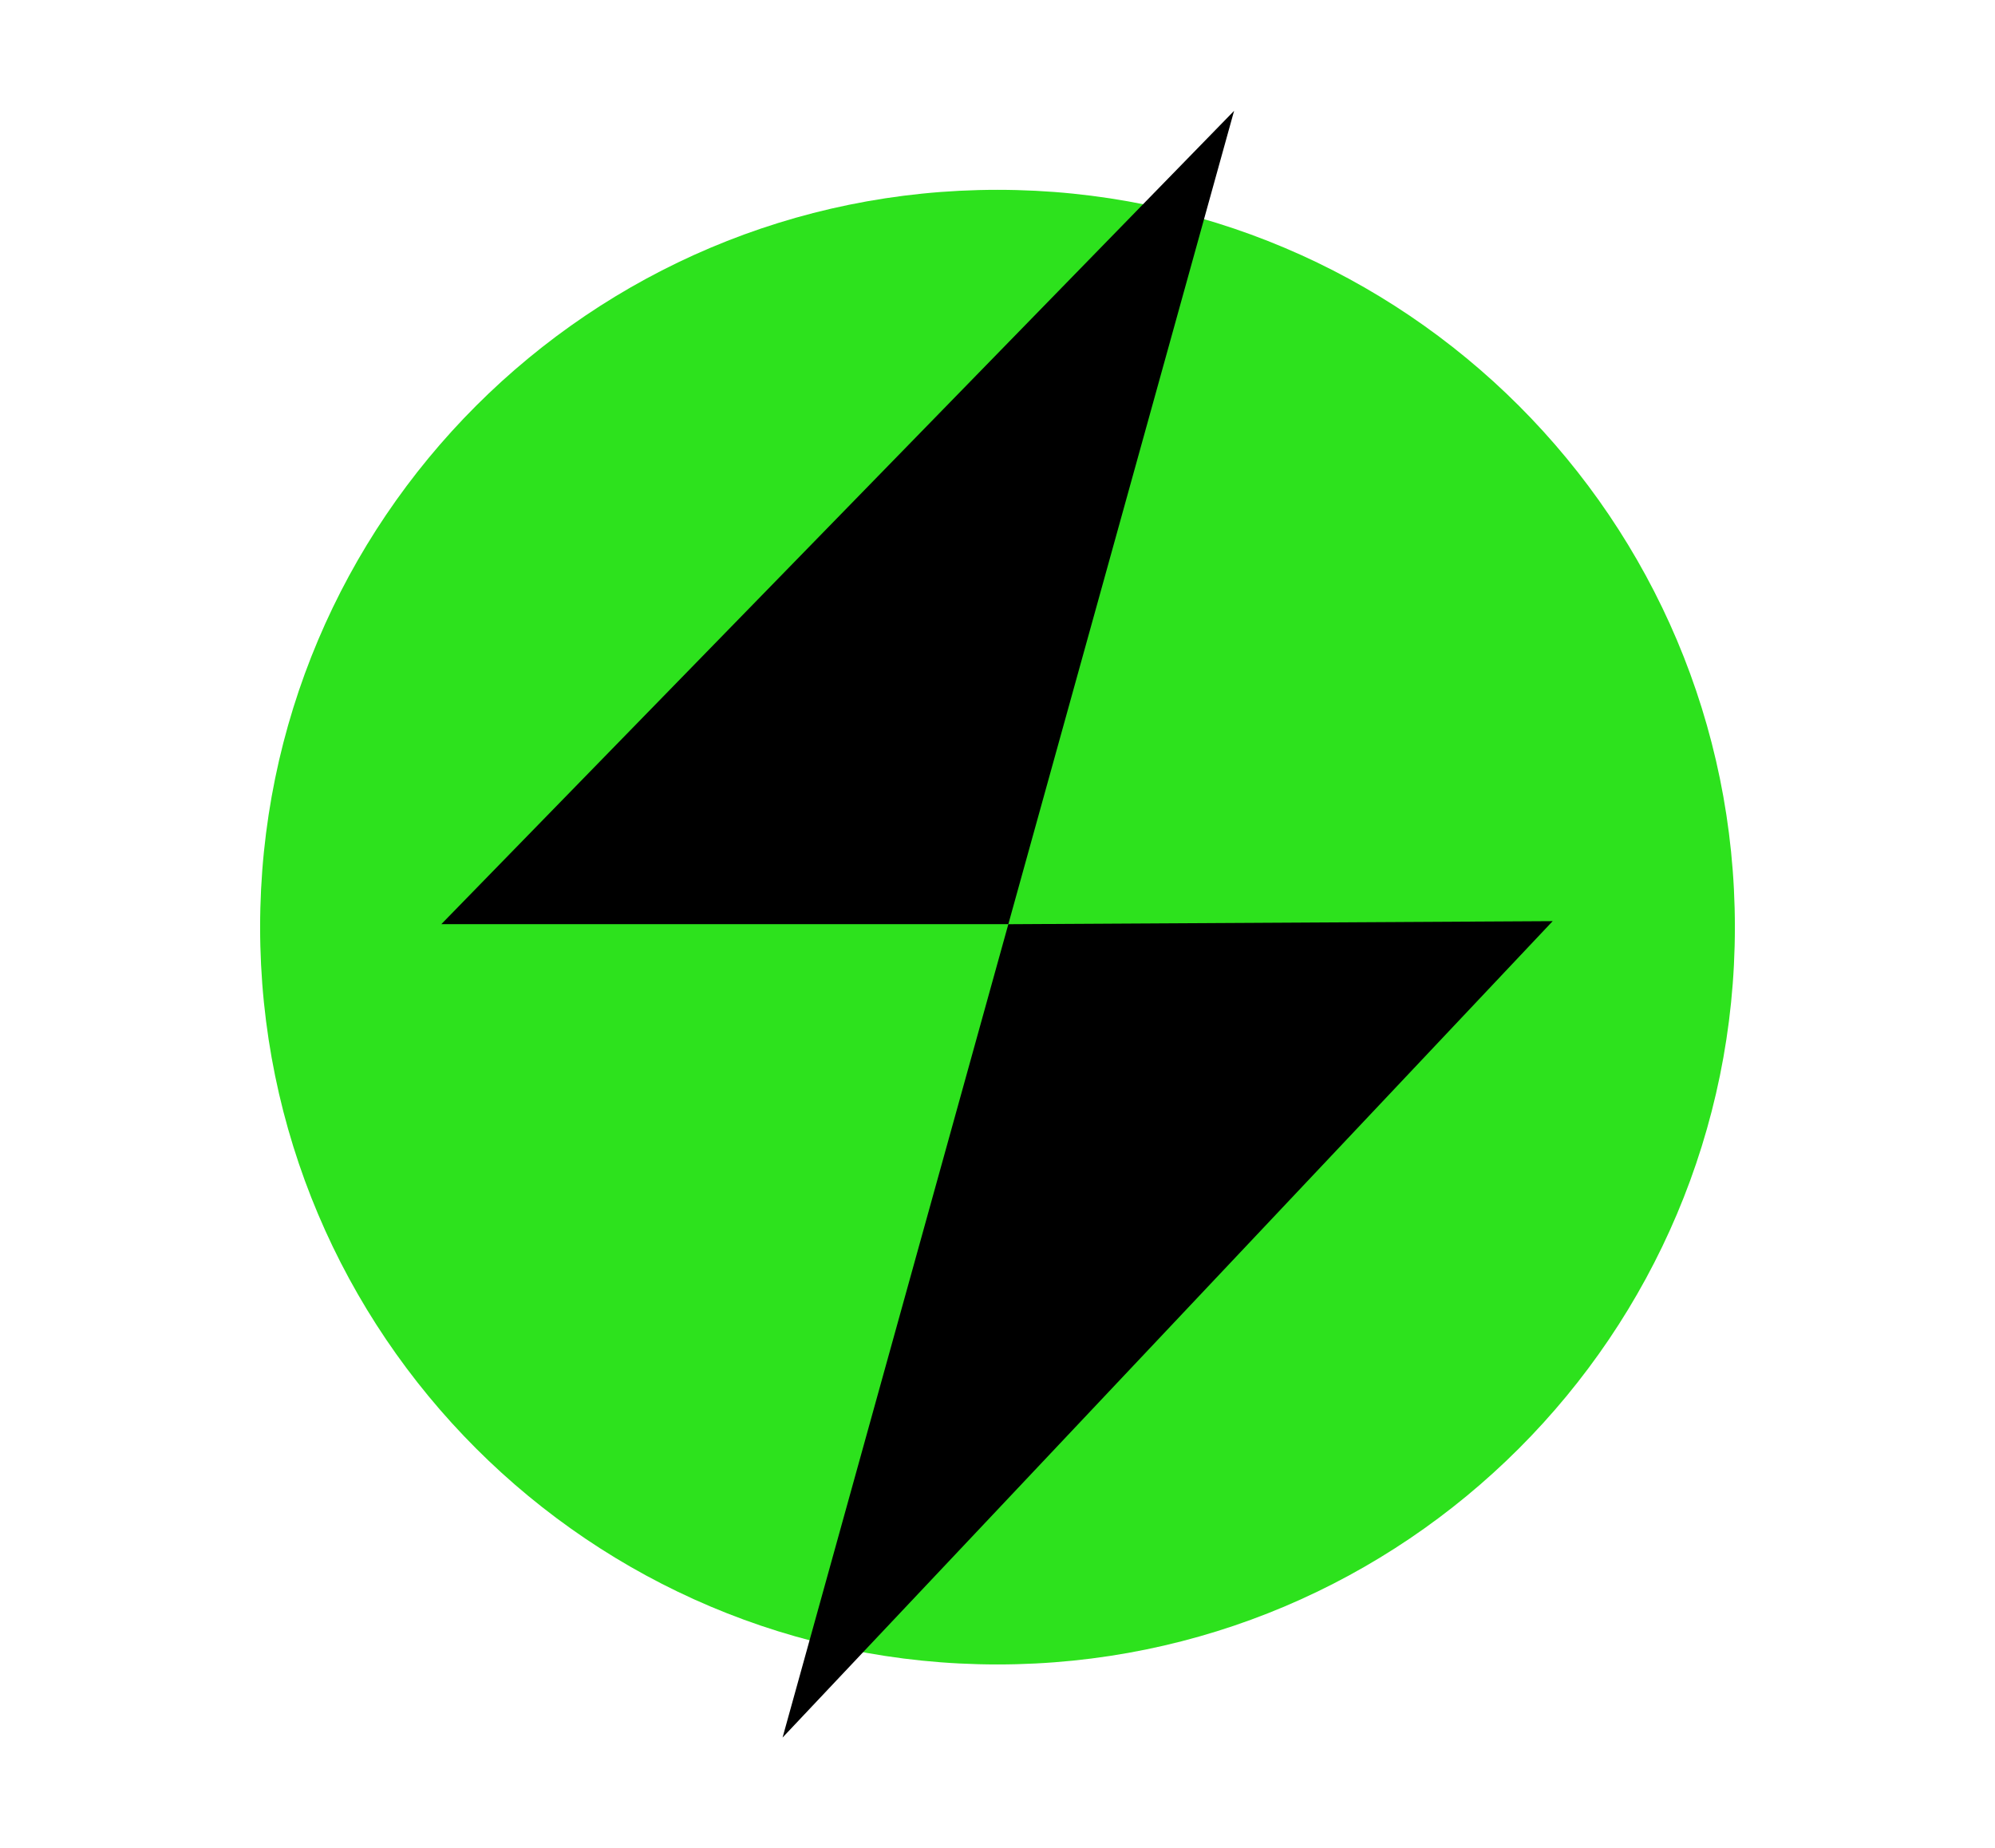
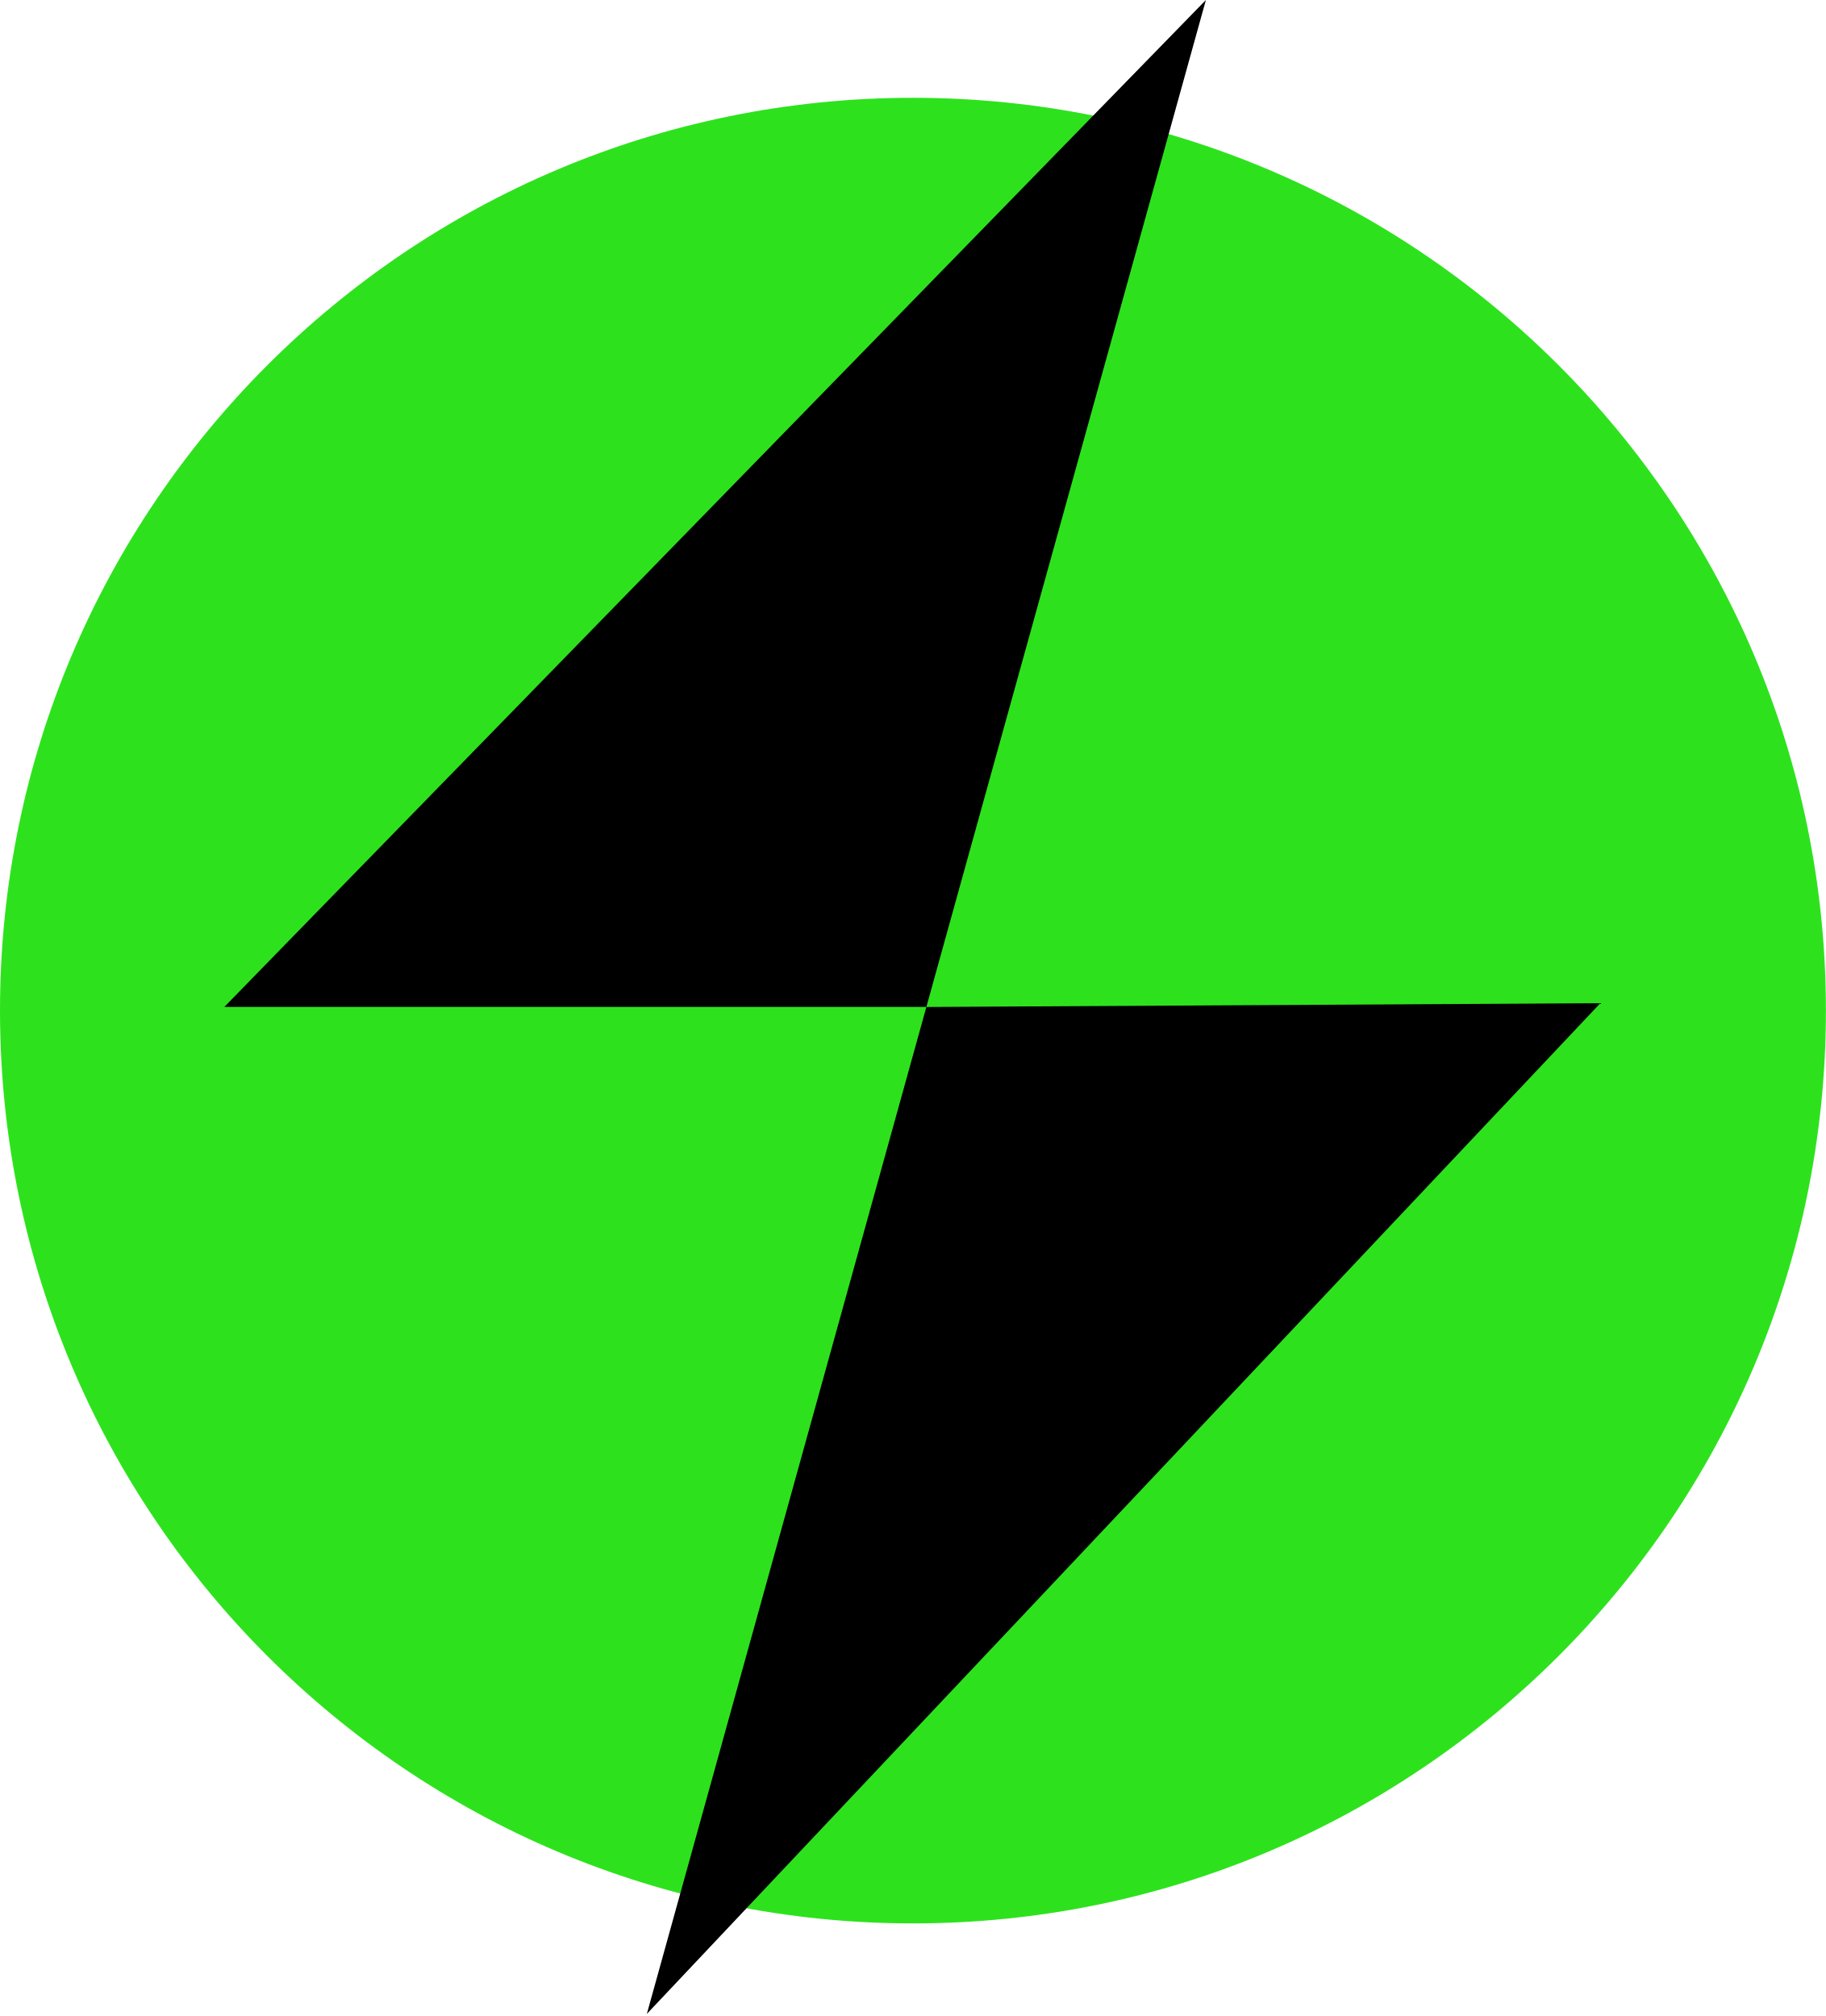
- <svg xmlns="http://www.w3.org/2000/svg" width="882" height="817" viewBox="0 0 882 817" fill="none">
-   <circle cx="441" cy="409.93" r="326" fill="#2DE21D" />
-   <path fill-rule="evenodd" clip-rule="evenodd" d="M445.789 408.617L545.603 49L195.106 408.616L445.789 408.617ZM686.449 407.279L445.788 408.637L345.975 768.254L686.449 407.279Z" fill="black" />
+ <svg xmlns="http://www.w3.org/2000/svg" width="652" height="720" viewBox="0 0 652 720" fill="none">
+   <circle cx="326" cy="360.93" r="326" fill="#2DE21D" />
+   <path fill-rule="evenodd" clip-rule="evenodd" d="M330.789 359.617L430.603 6.87651e-06L80.106 359.616L330.789 359.617ZM571.449 358.279L330.788 359.637L230.975 719.254L571.449 358.279Z" fill="black" />
</svg>
